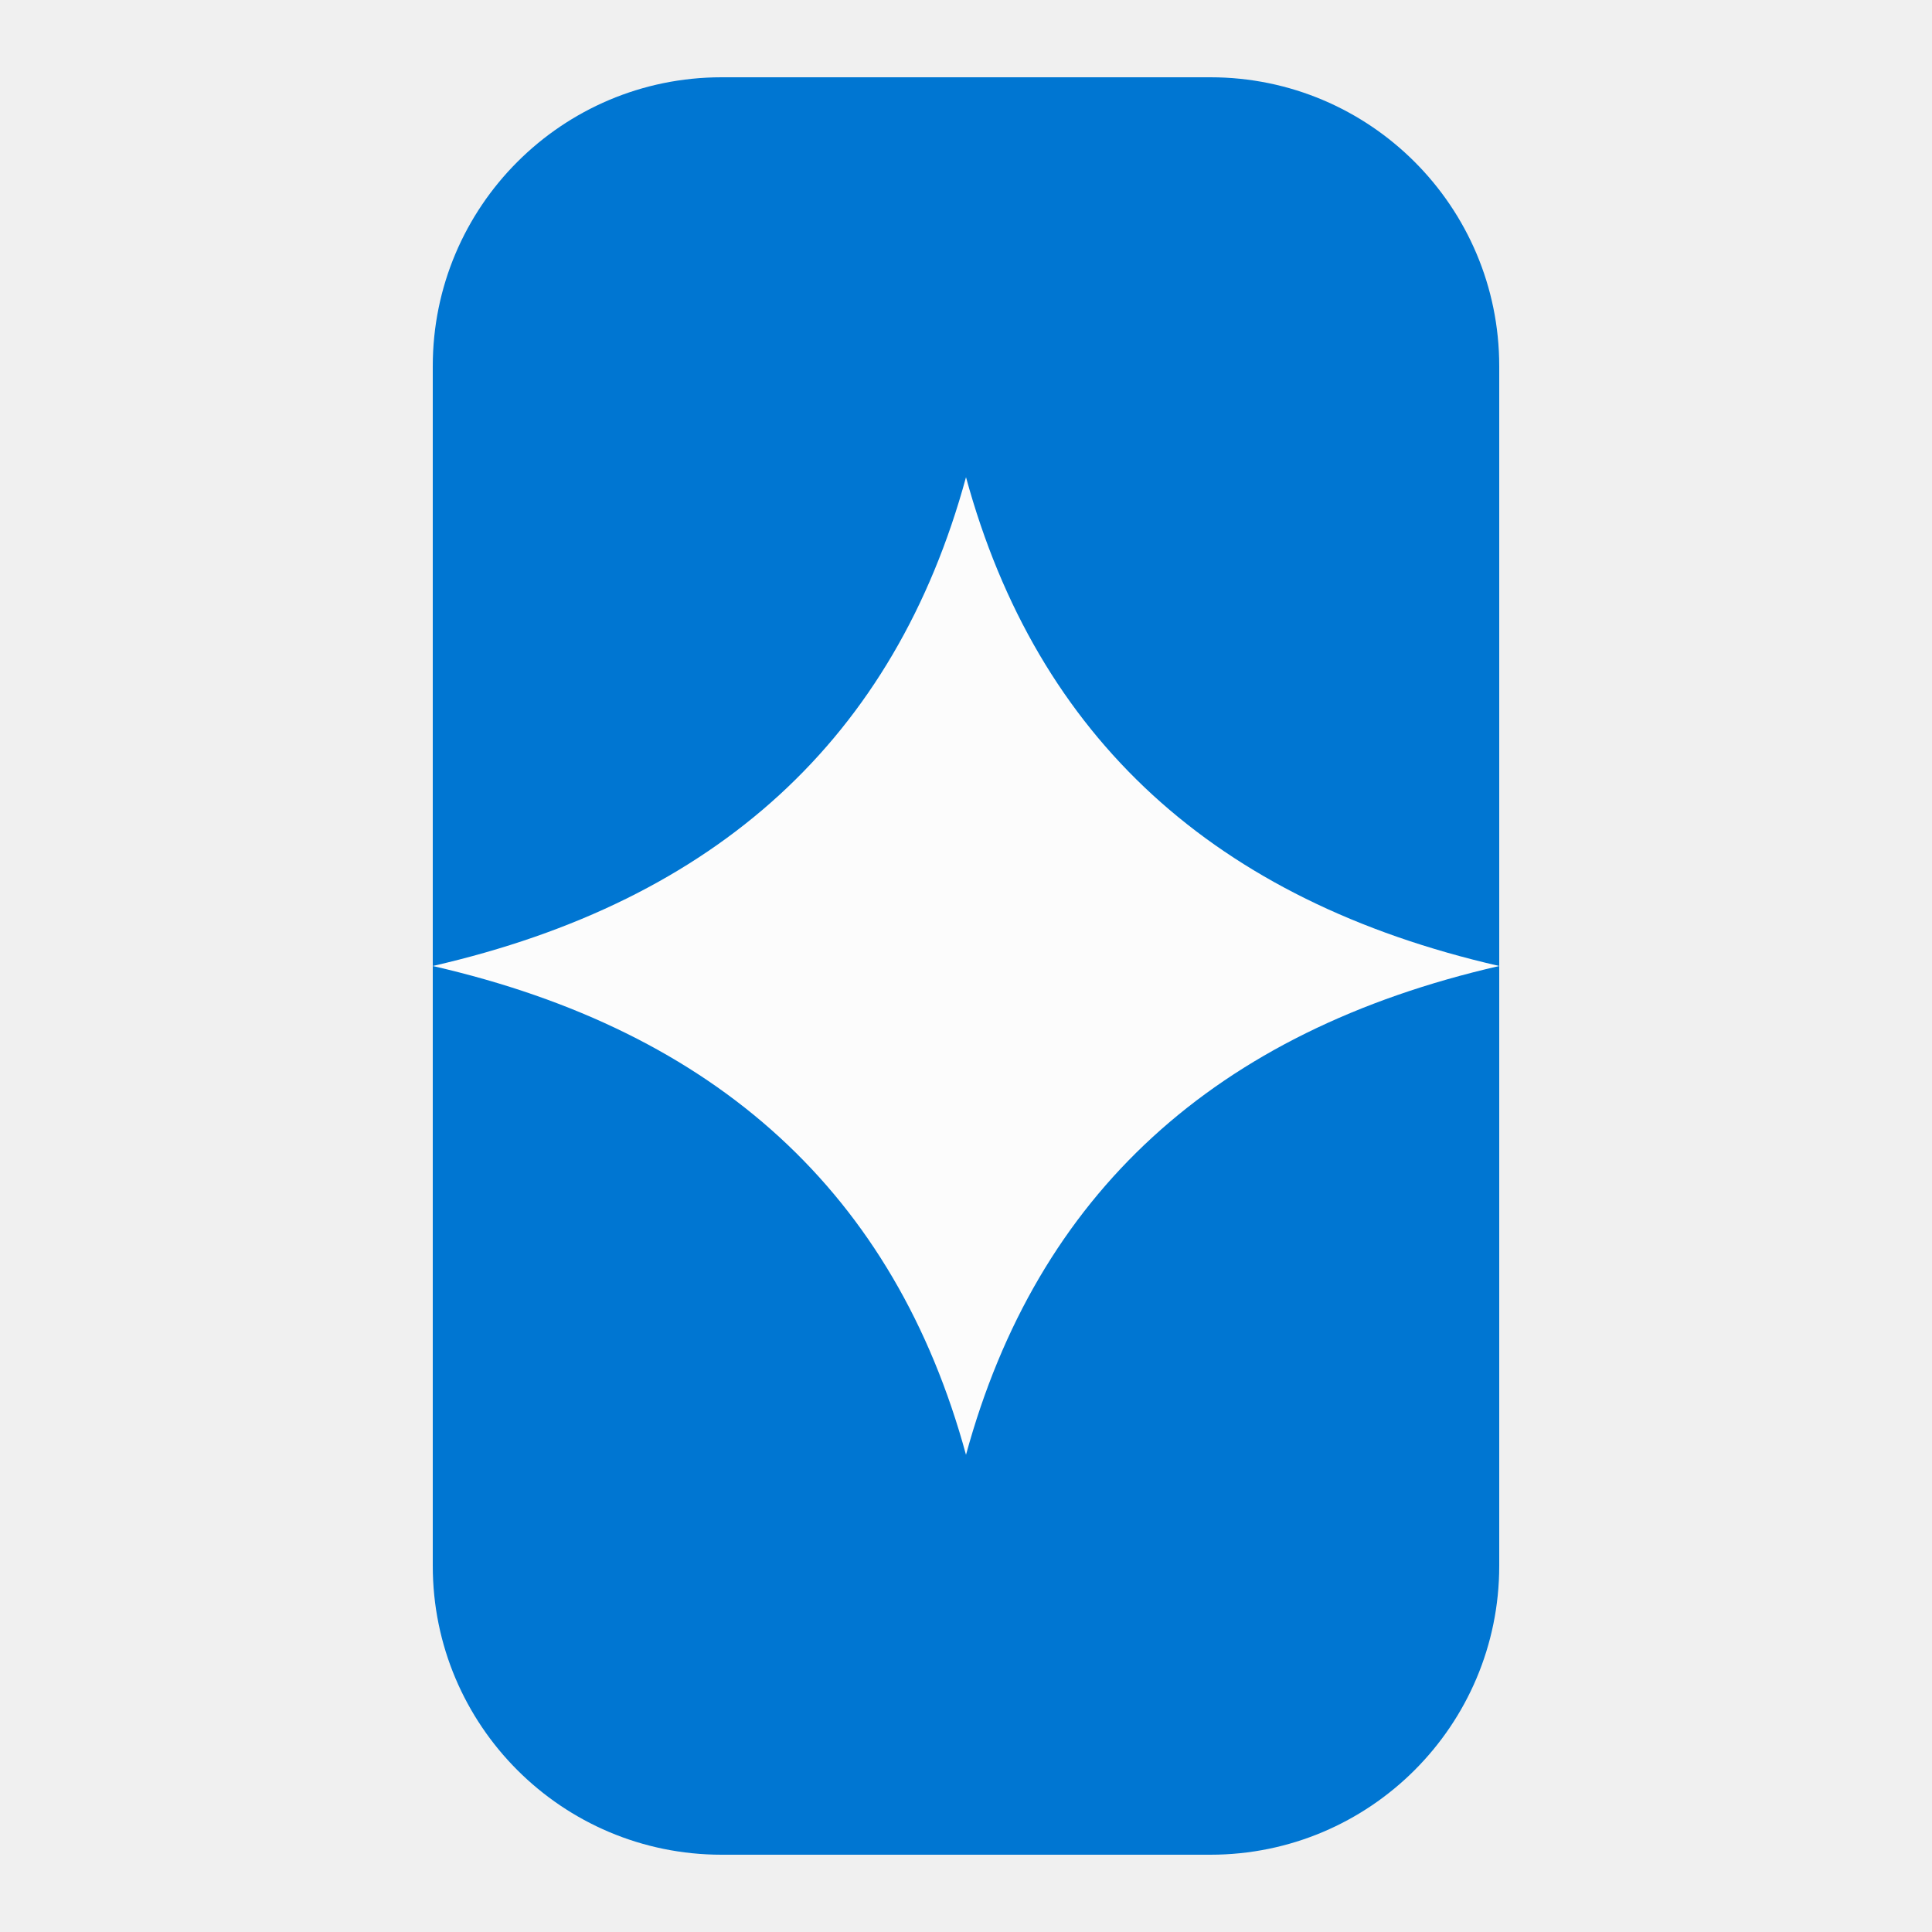
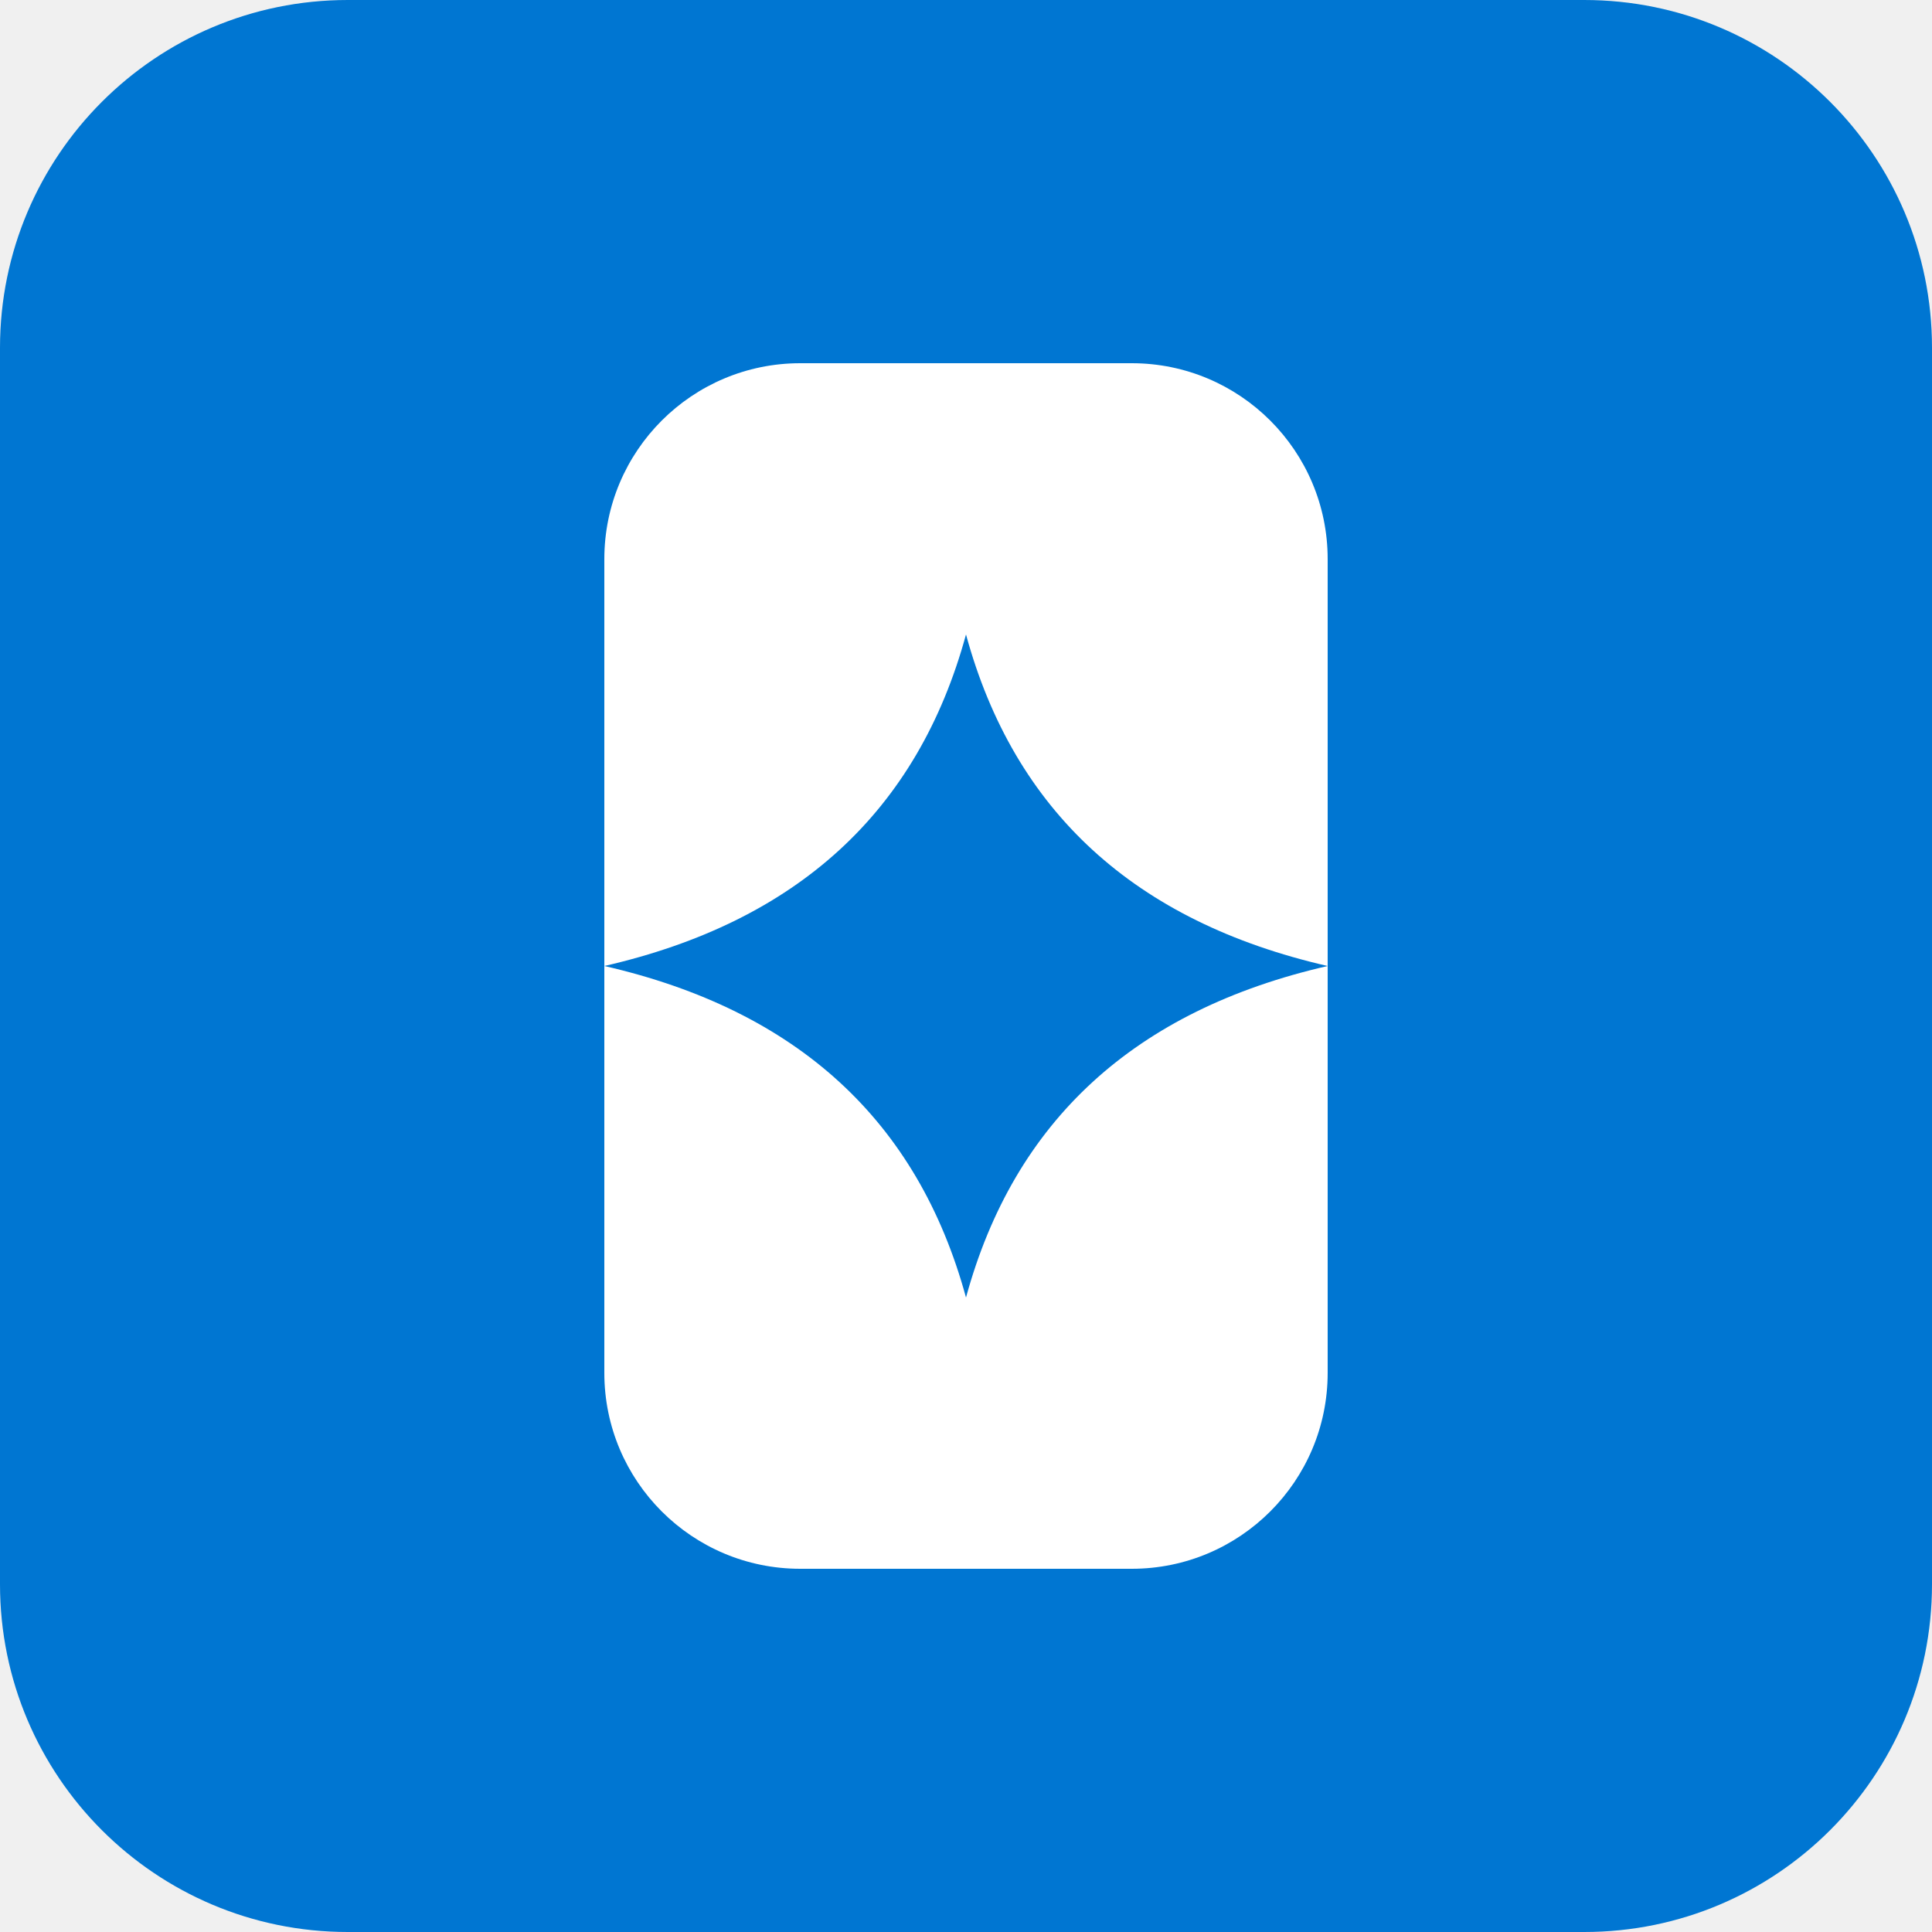
- <svg xmlns="http://www.w3.org/2000/svg" viewBox="0 0 100 100" width="100" height="100">
-   <style>
-     .body { fill: #0076d2 }
-     .spark { fill: #fcfcfc }
-     @media (prefers-color-scheme: dark) {
-       .body { fill: #0099f2 }
-       .spark { fill: #0a0a0a }
-     }
-   </style>
-   <g transform="translate(50 50) scale(1.15) translate(-50 -50)">
-     <rect class="body" x="26" y="10" width="48" height="80" rx="13" />
-     <path class="spark" d="M50 28 Q54.8 45.6 74 50 Q54.8 54.4 50 72 Q45.2 54.4 26 50 Q45.2 45.6 50 28 Z" />
+ <svg xmlns="http://www.w3.org/2000/svg" viewBox="0 0 100 100">
+   <rect width="100" height="100" rx="18" fill="#0076d2" />
+   <g transform="translate(50 50) scale(.78) translate(-50 -50)">
+     <path fill="#ffffff" fill-rule="evenodd" d="M39 10 H61 A13 13 0 0 1 74 23 V77 A13 13 0 0 1 61 90 H39 A13 13 0 0 1 26 77 V23 A13 13 0 0 1 39 10 Z M50 28 Q54.8 45.6 74 50 Q54.8 54.4 50 72 Q45.2 54.4 26 50 Q45.2 45.6 50 28 Z" />
  </g>
</svg>
